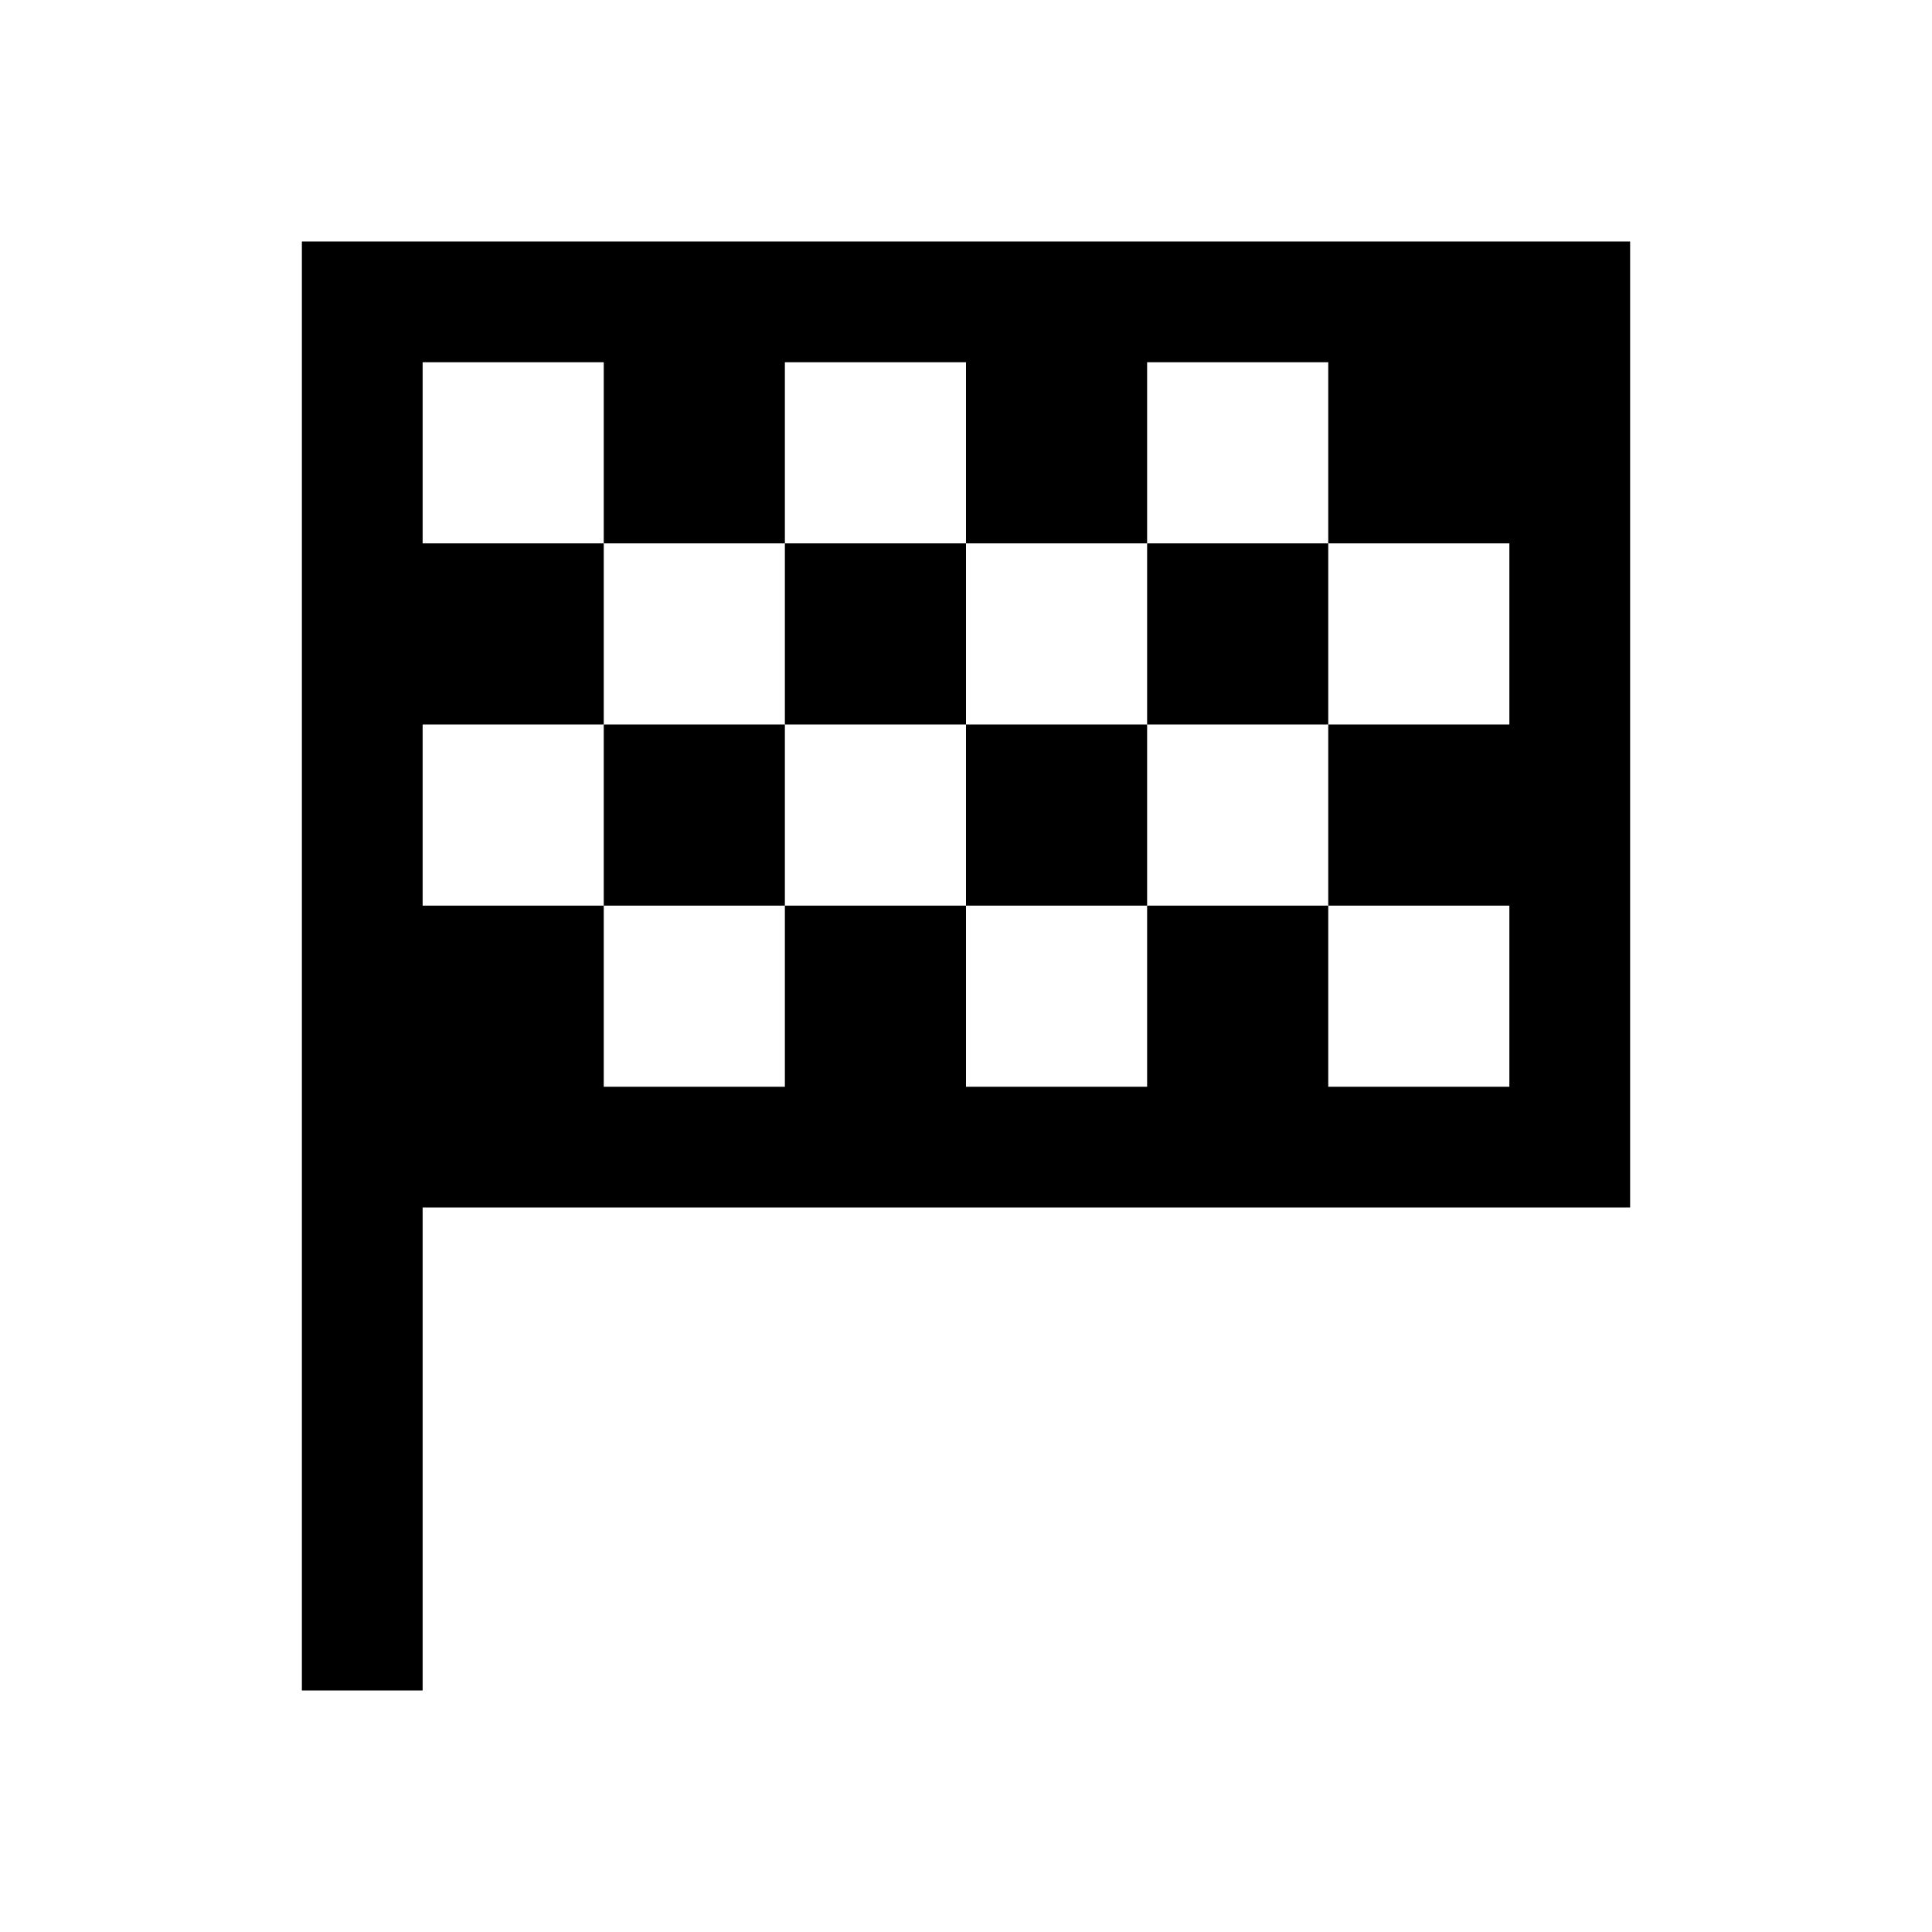
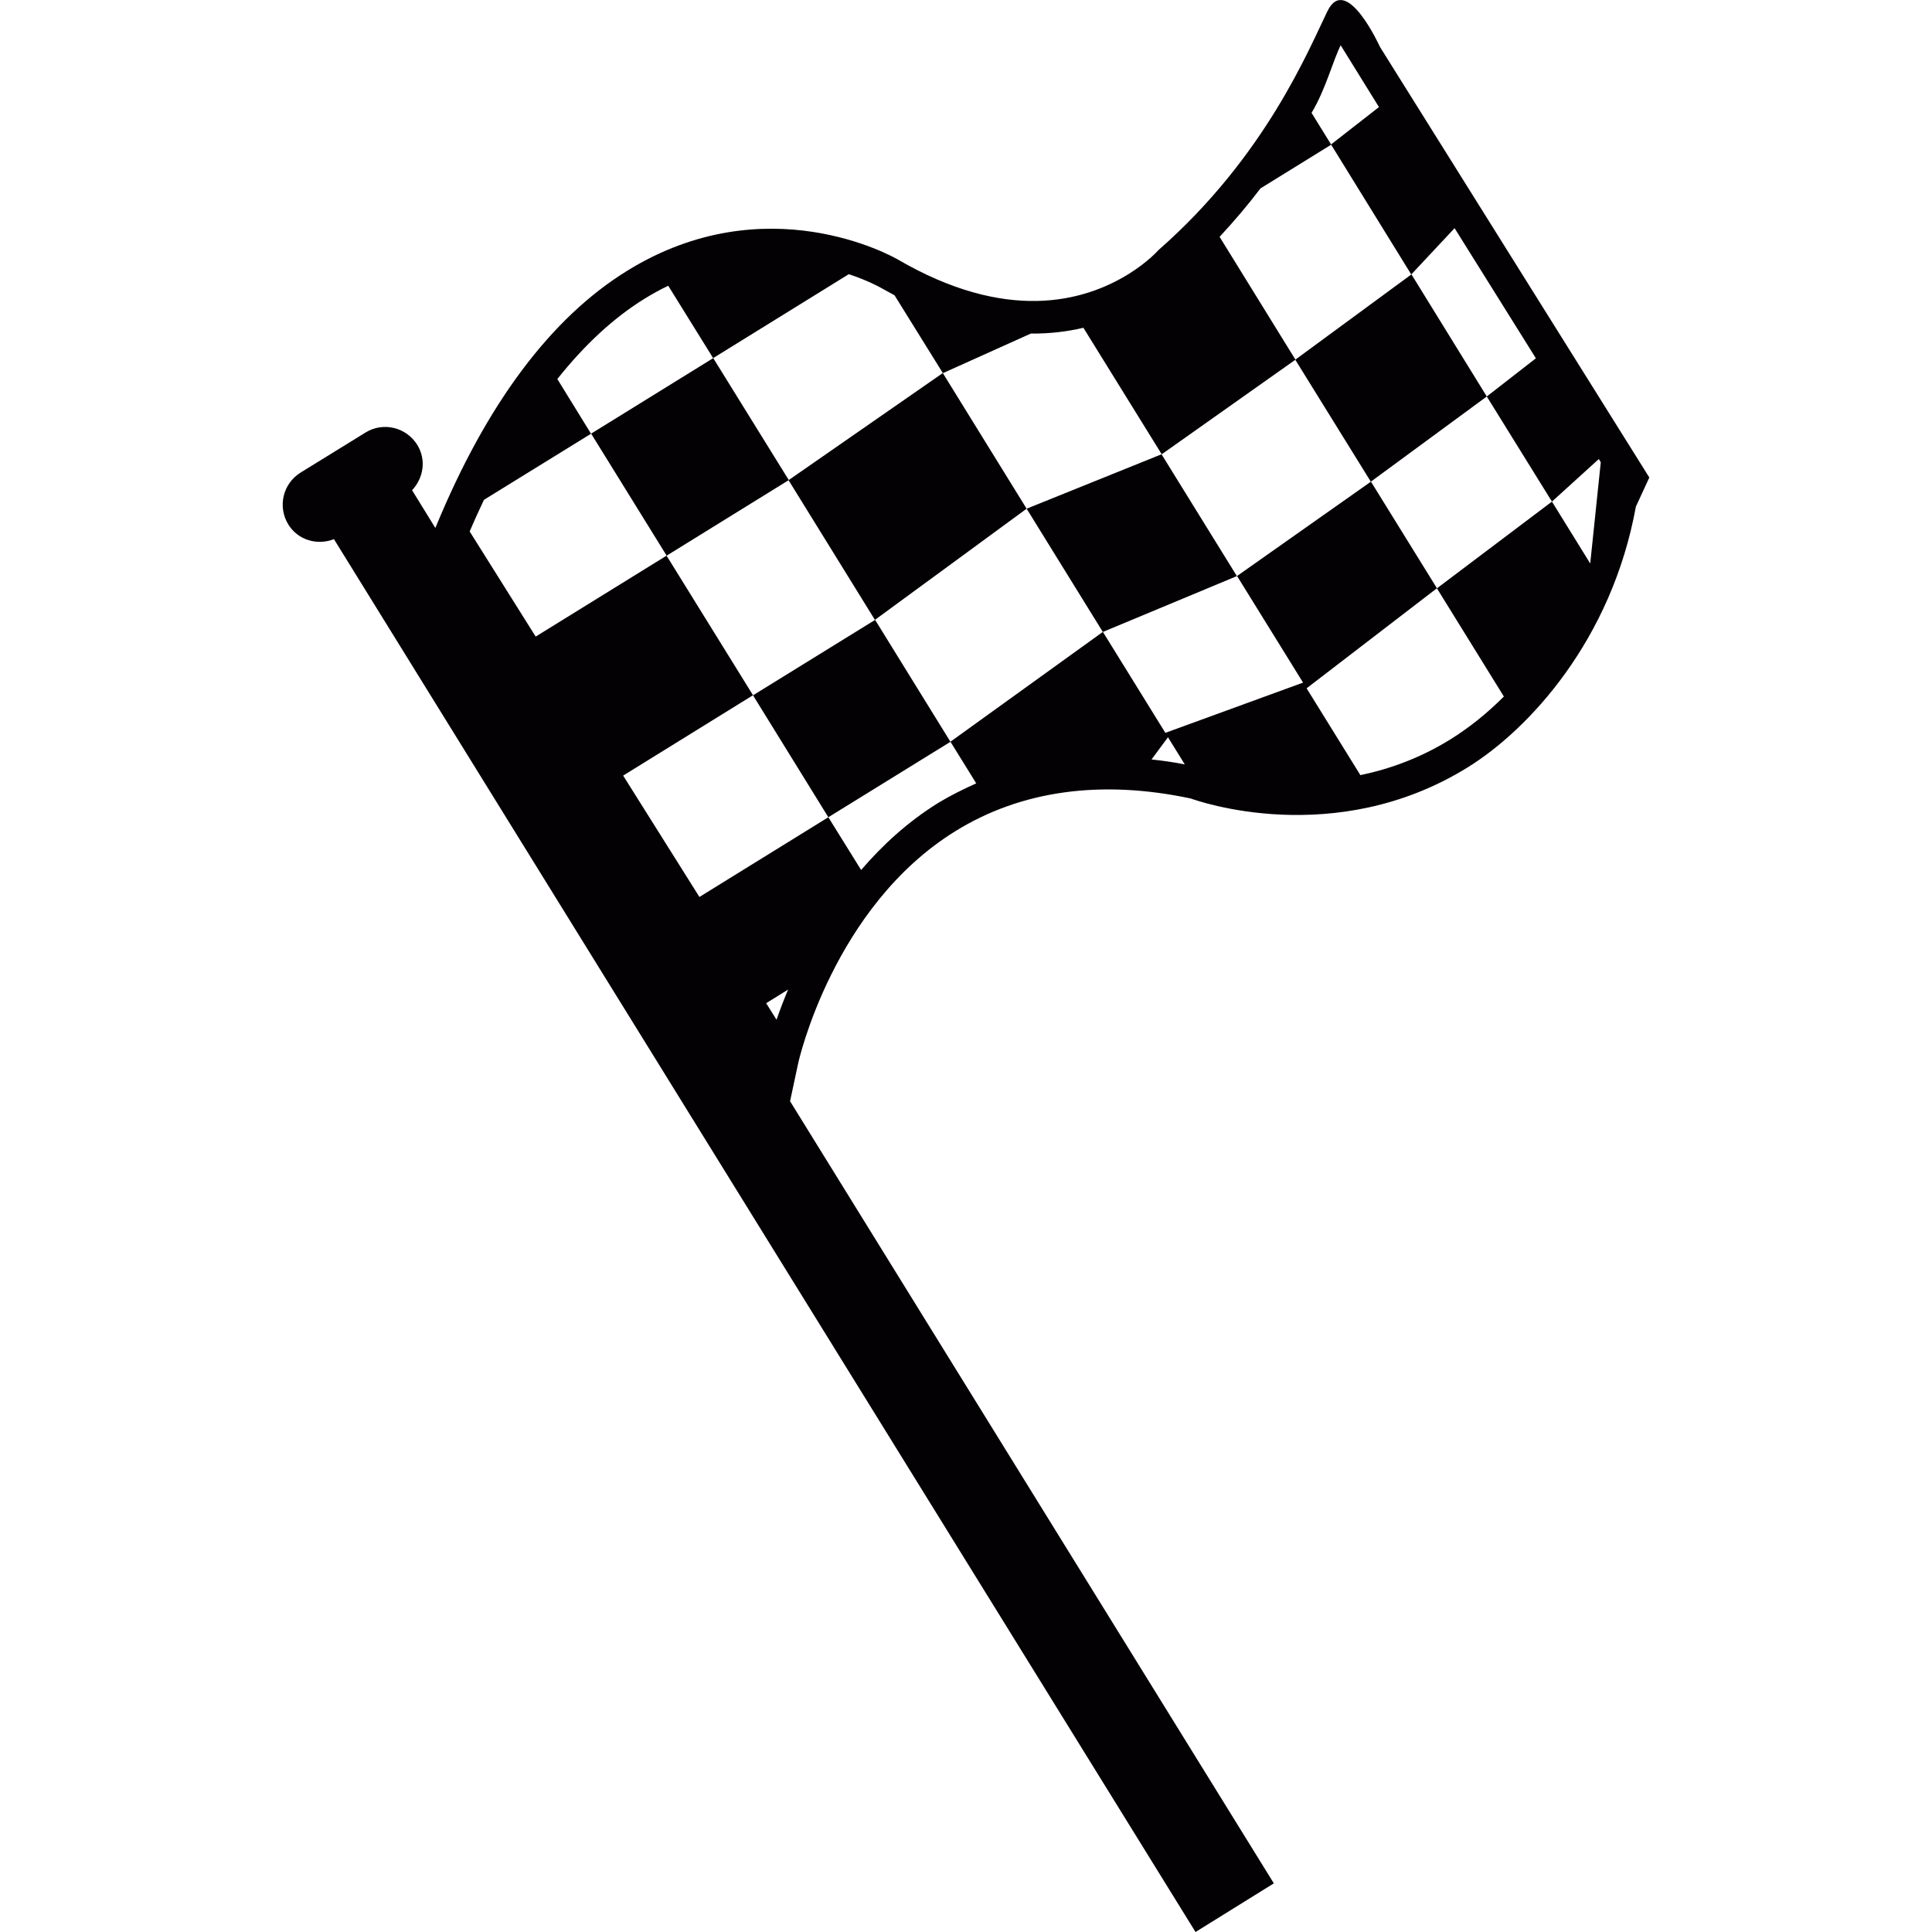
- <svg xmlns="http://www.w3.org/2000/svg" version="1.1" id="Layer_1" x="0px" y="0px" viewBox="0 0 32 32" style="enable-background:new 0 0 32 32;" xml:space="preserve">
-   <polyline style="fill:none;stroke:#000000;stroke-width:2;stroke-miterlimit:10;" points="6,28 6,5 26,5 26,19 6,19 " />
-   <rect x="22" y="5" width="4" height="4" />
-   <rect x="19" y="15" width="3" height="4" />
-   <rect x="19" y="9" width="3" height="3" />
-   <rect x="13" y="15" width="3" height="4" />
-   <rect x="13" y="9" width="3" height="3" />
-   <rect x="6" y="15" width="4" height="4" />
-   <rect x="6" y="9" width="4" height="3" />
-   <rect x="22" y="12" width="4" height="3" />
-   <rect x="16" y="12" width="3" height="3" />
-   <rect x="10" y="12" width="3" height="3" />
-   <rect x="16" y="5" width="3" height="4" />
-   <rect x="10" y="5" width="3" height="4" />
+ <svg xmlns="http://www.w3.org/2000/svg" version="1.1" id="Capa_1" x="0px" y="0px" viewBox="0 0 20.695 20.695" style="enable-background:new 0 0 20.695 20.695;" xml:space="preserve">
+   <g>
+     <path style="fill:#030104;" d="M10.099,3.996l0.898,1.453L9.372,6.64L8.447,5.144L7.141,5.952L6.332,4.645L7.64,3.836l0.809,1.306   L10.099,3.996z M10.181,7.946L9.374,6.64L8.066,7.448l0.807,1.306L10.181,7.946z M17.667,5.115l-0.144,0.312   c-0.26,1.43-1.146,2.388-1.805,2.795c-1.426,0.881-2.903,0.353-2.964,0.331c-0.958-0.203-1.814-0.087-2.52,0.35   C8.926,9.712,8.553,11.37,8.55,11.389l-0.087,0.407l5.182,8.378l-0.839,0.521L3.577,5.775C3.4,5.845,3.193,5.787,3.089,5.619   C2.971,5.428,3.03,5.18,3.22,5.062l0.694-0.428C4.102,4.516,4.352,4.575,4.47,4.766C4.568,4.925,4.537,5.12,4.414,5.251   l0.249,0.404l0.006-0.013C5.211,4.327,5.901,3.404,6.719,2.9c1.484-0.917,2.84-0.154,2.897-0.121   c1.16,0.676,1.986,0.458,2.474,0.156c0.209-0.13,0.319-0.256,0.319-0.256c1.146-1.005,1.607-2.143,1.81-2.559   c0.202-0.415,0.563,0.383,0.563,0.383L17.667,5.115z M14.049,1.209l0.209,0.338l0.513-0.4l-0.41-0.662   C14.277,0.652,14.201,0.956,14.049,1.209z M8.442,10.6l-0.235,0.146l0.111,0.177C8.35,10.83,8.393,10.717,8.442,10.6z    M12.691,8.188l-0.18-0.291l-0.176,0.238C12.452,8.148,12.572,8.164,12.691,8.188z M13.958,7.312L13.251,6.17l1.433-1.01   l-0.809-1.306l-1.431,1.012l-0.839-1.355c-0.168,0.04-0.356,0.064-0.563,0.062L10.1,3.997L9.582,3.163   C9.534,3.136,9.487,3.112,9.438,3.084C9.422,3.075,9.297,3.005,9.092,2.937L7.639,3.836L7.158,3.061   C7.075,3.1,6.99,3.147,6.904,3.2C6.569,3.407,6.259,3.697,5.97,4.06l0.361,0.586L5.184,5.354C5.132,5.465,5.081,5.575,5.031,5.693   l0.707,1.126L7.14,5.952l0.926,1.495L6.675,8.308l0.817,1.3l1.381-0.854l0.351,0.565c0.227-0.264,0.497-0.514,0.825-0.718   c0.132-0.08,0.269-0.147,0.408-0.21l-0.276-0.446l1.632-1.176l-0.816-1.32l1.445-0.583l0.807,1.305l-1.435,0.598l0.669,1.081   L13.958,7.312z M17.147,4.951l-0.021-0.034l-0.502,0.456l-0.698-1.126l0.526-0.409l-0.871-1.394L15.117,2.94l-0.858-1.39   l-0.757,0.468c-0.133,0.176-0.281,0.349-0.438,0.519l0.812,1.315l1.243-0.913l0.807,1.308l-1.241,0.912l0.707,1.142l-1.396,1.072   l0.576,0.93c0.312-0.065,0.639-0.182,0.961-0.381c0.205-0.127,0.397-0.282,0.576-0.461l-0.717-1.159l1.232-0.929l0.41,0.663   L17.147,4.951z" />
+   </g>
</svg>
